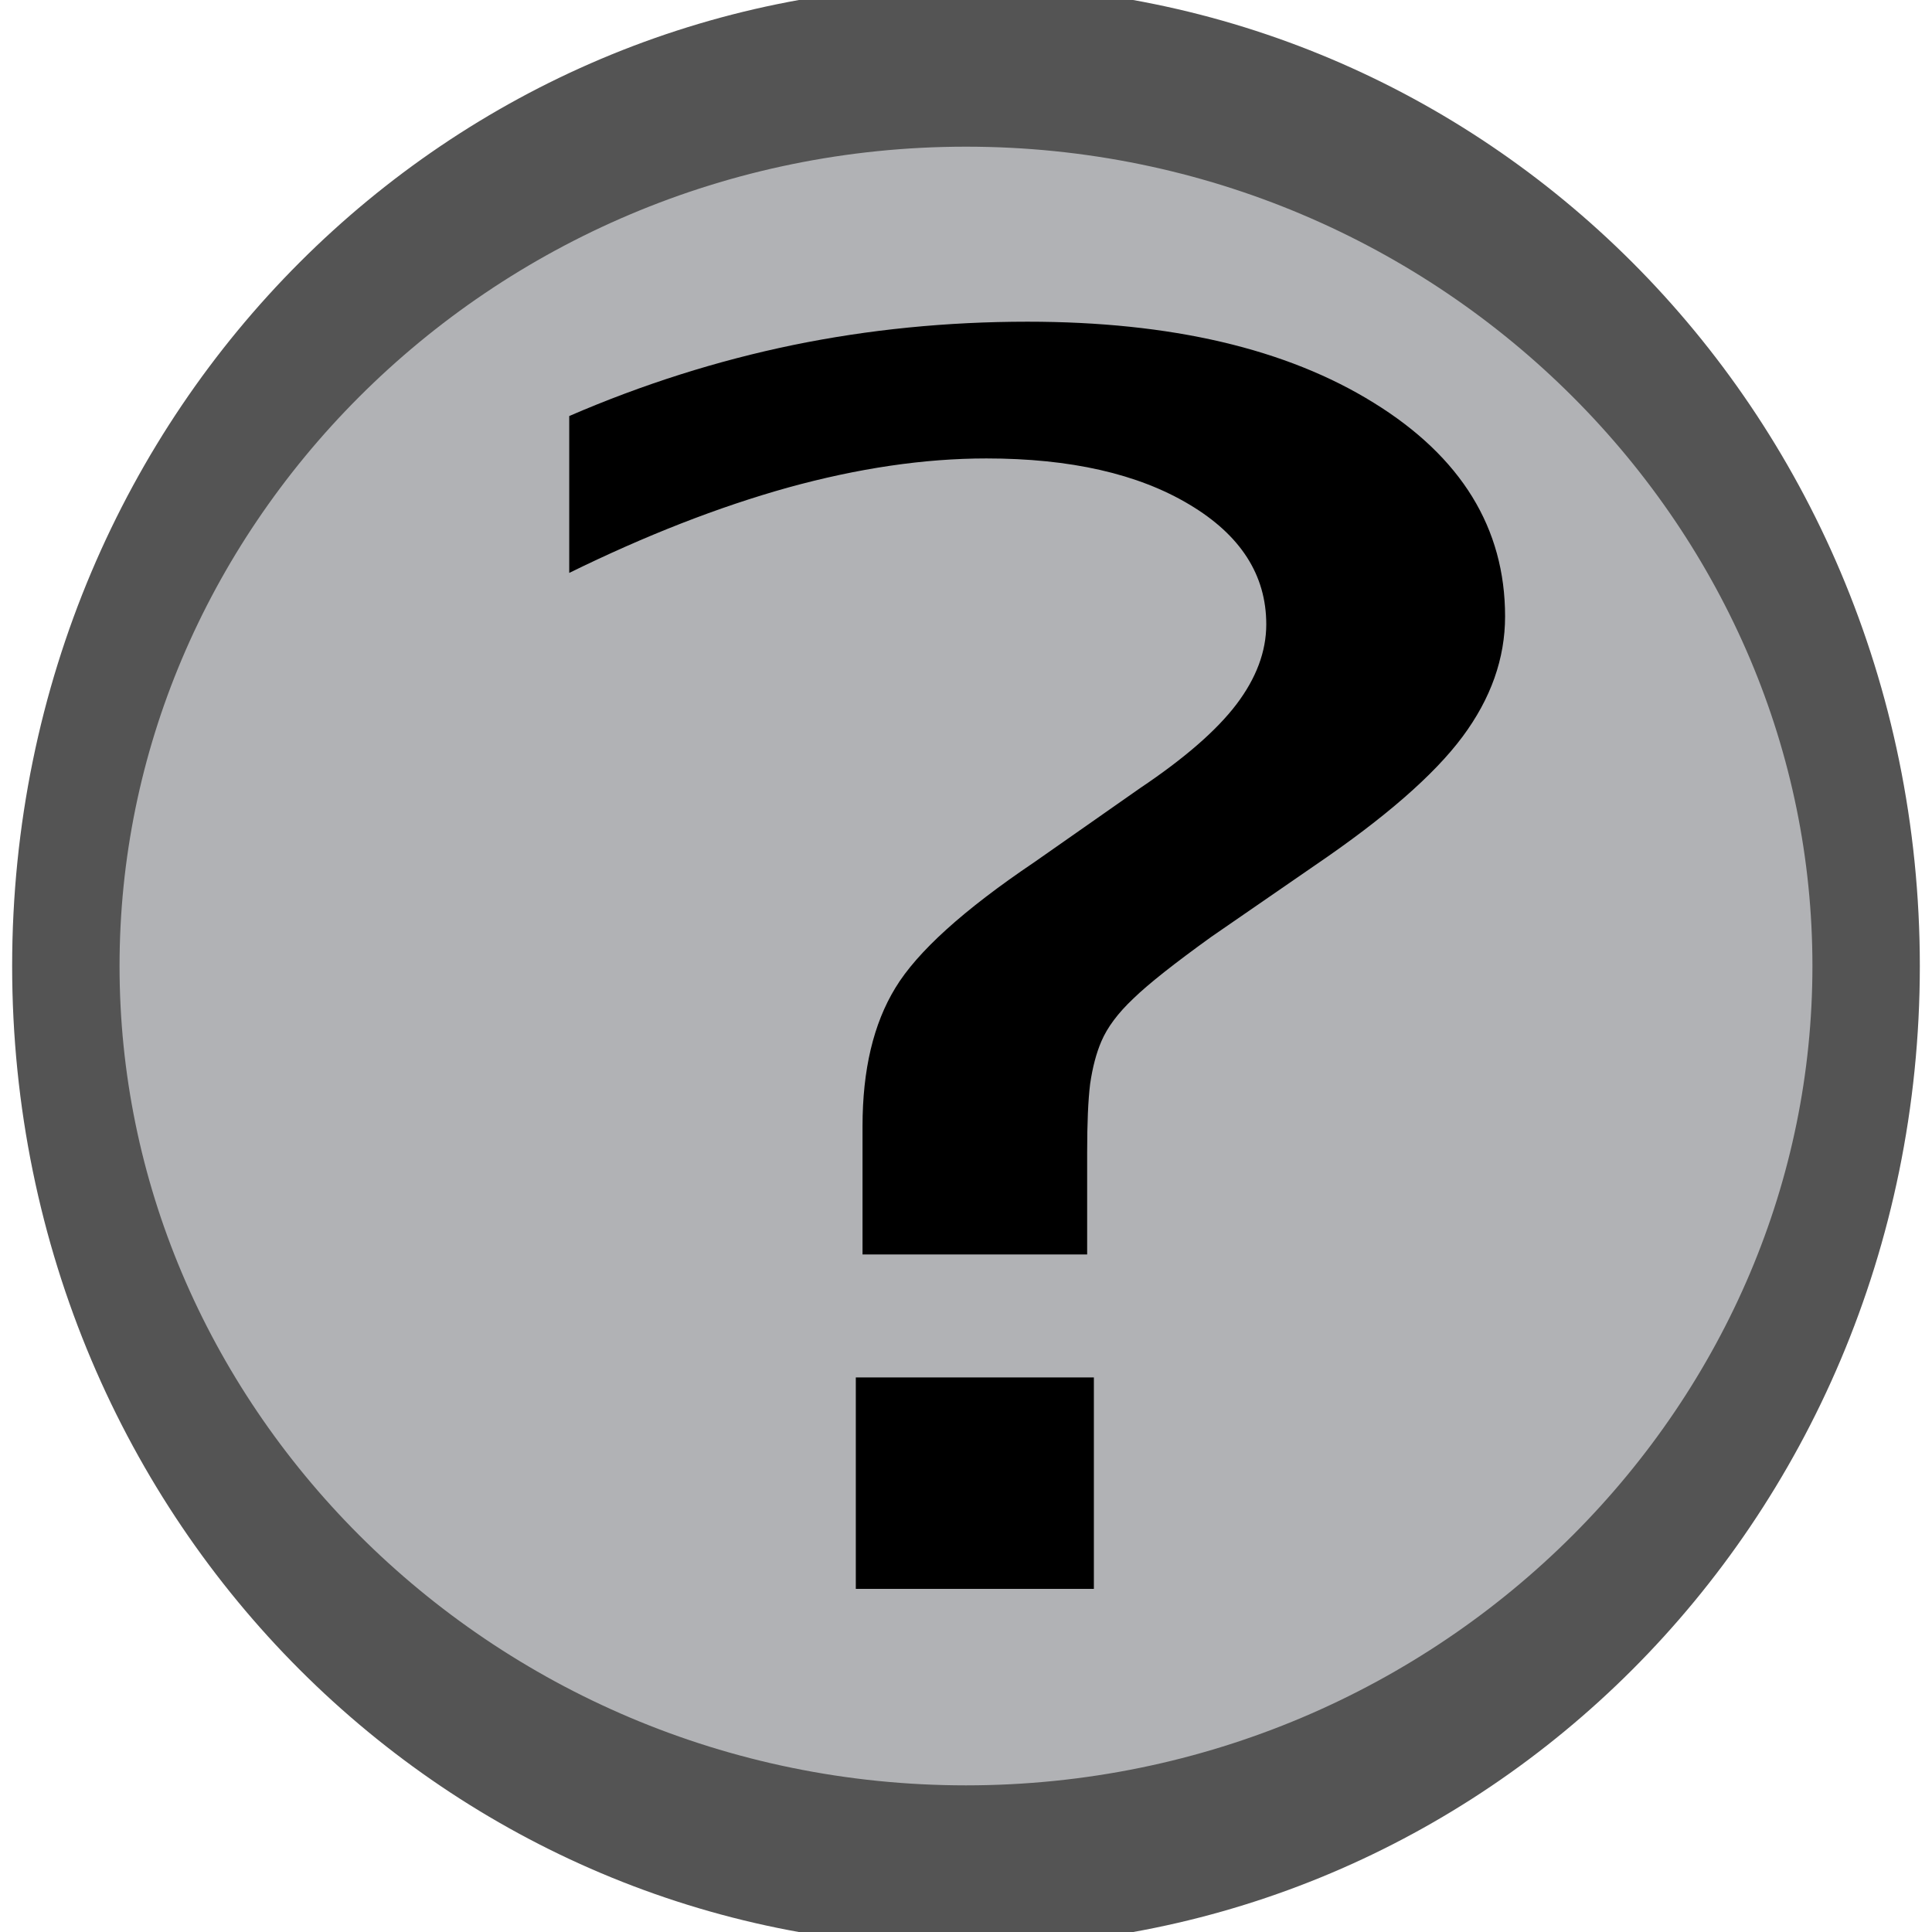
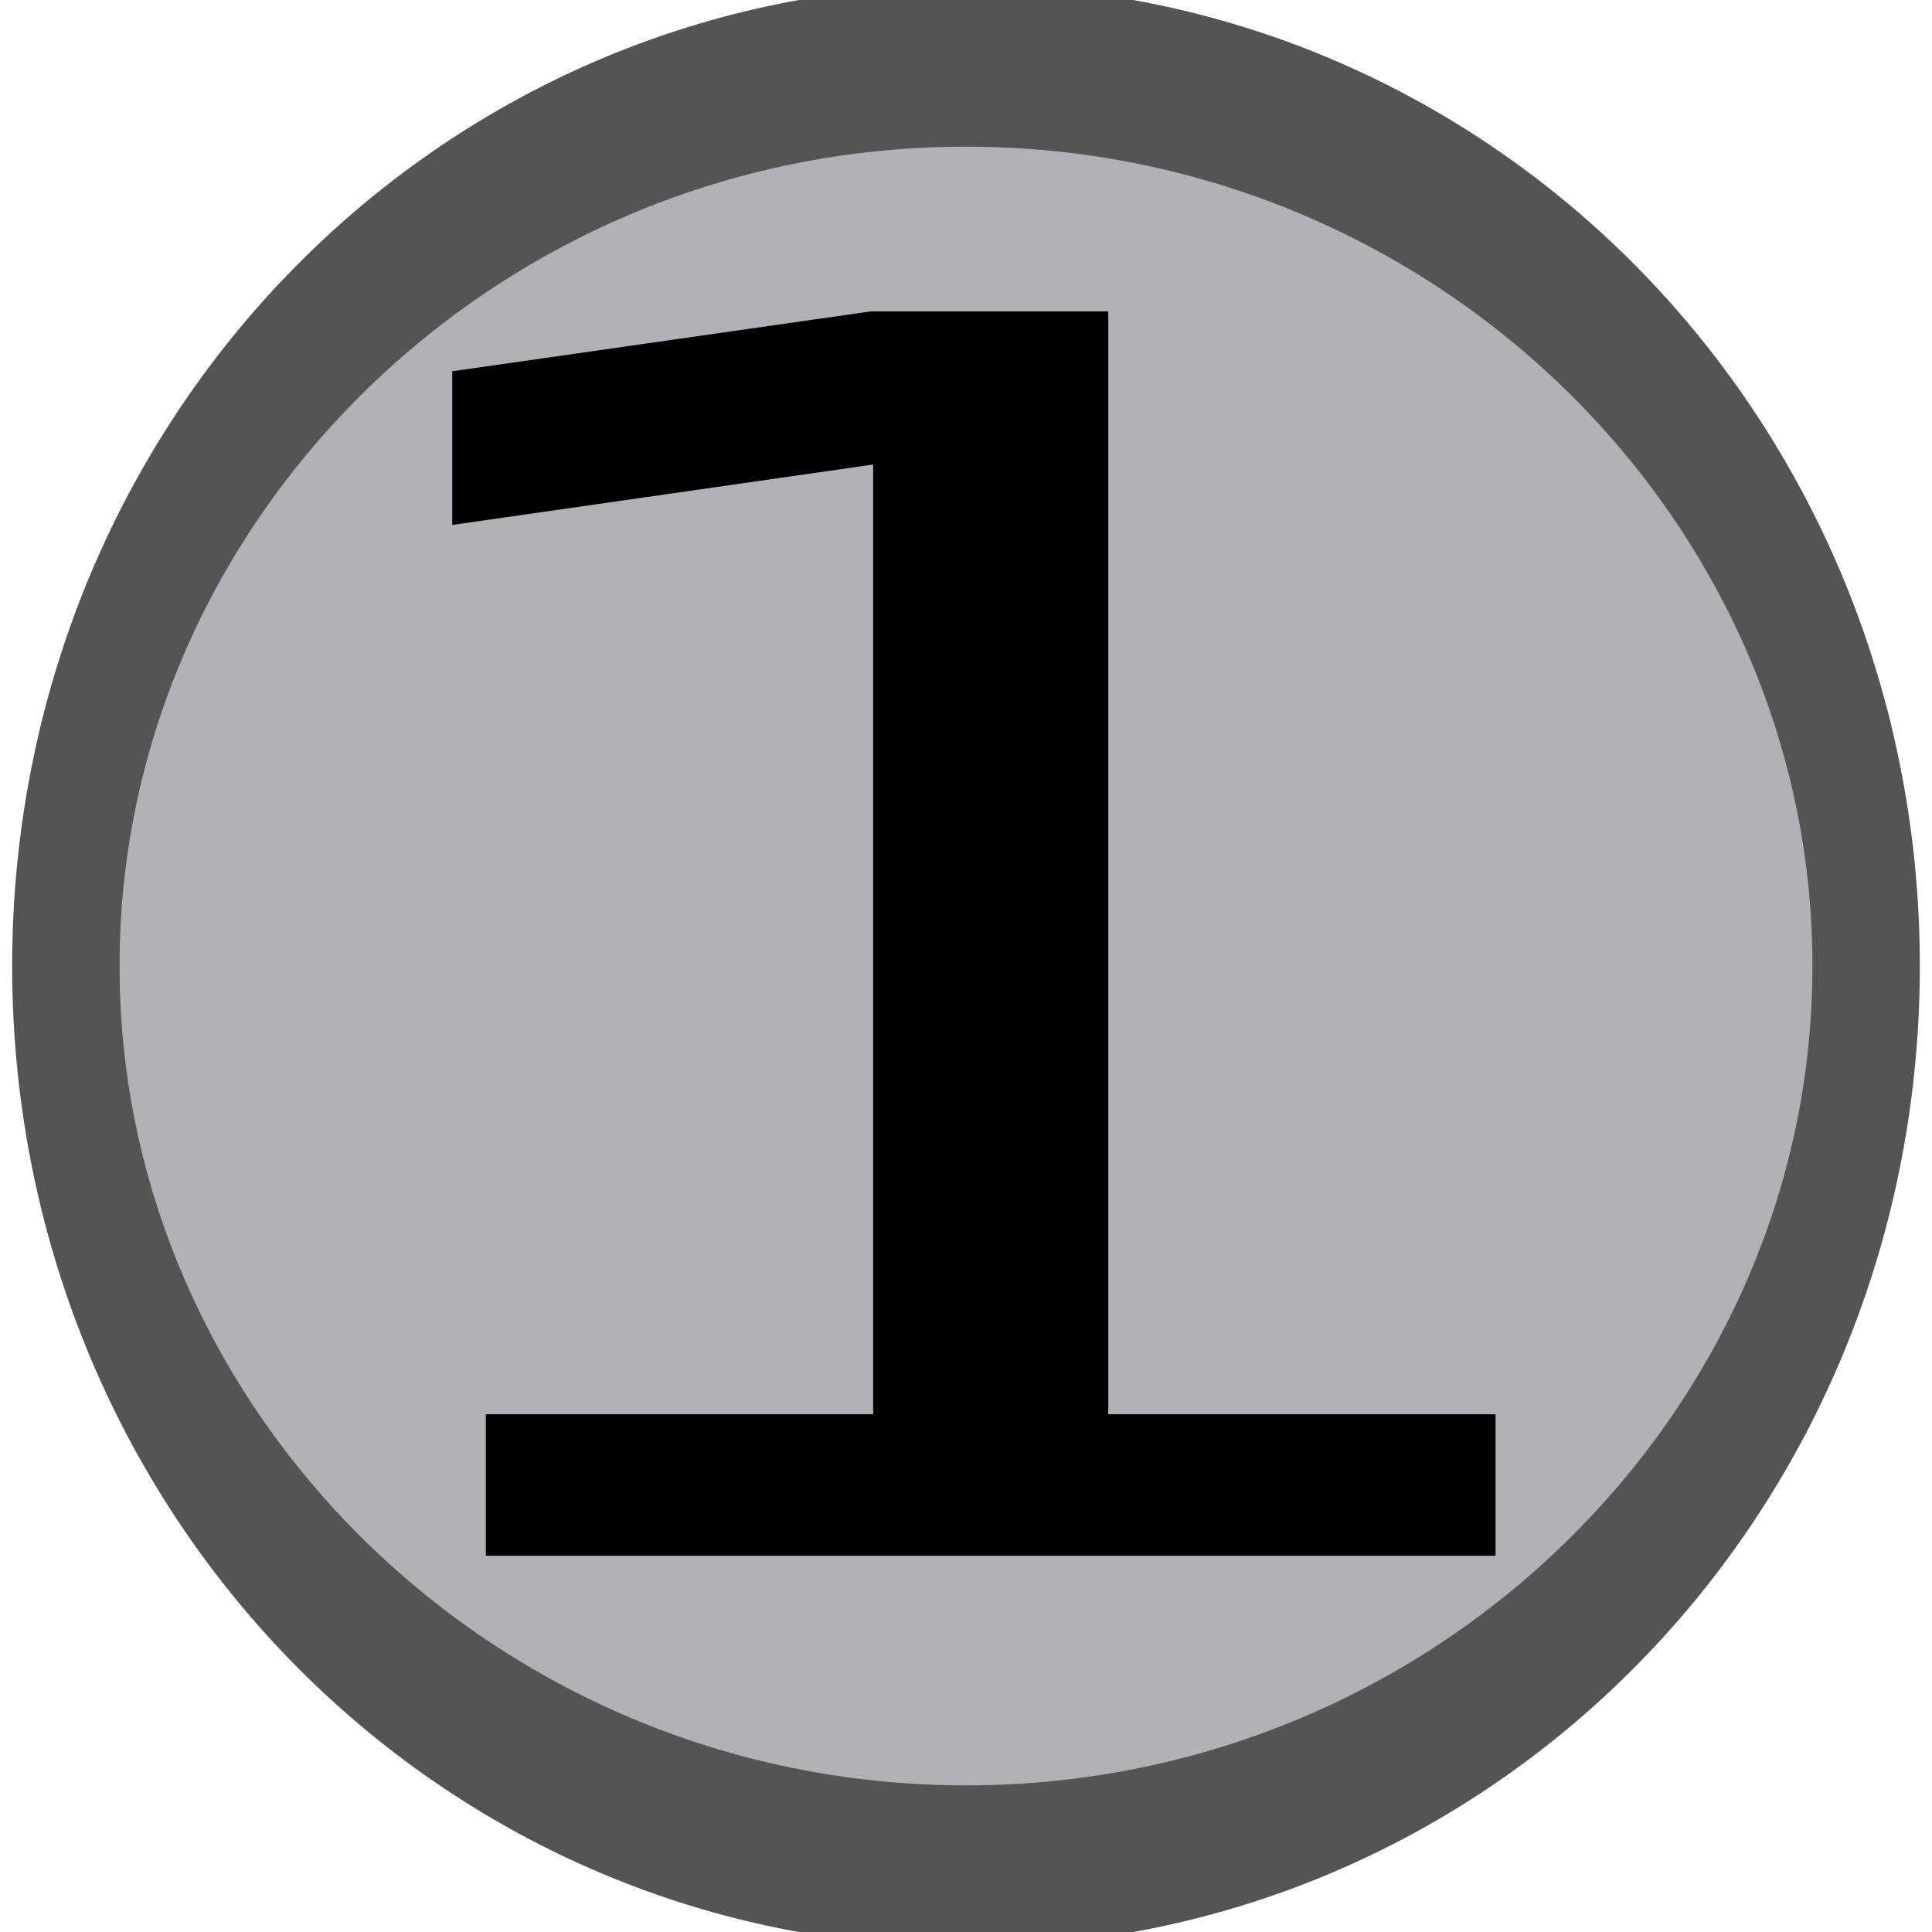
<svg xmlns="http://www.w3.org/2000/svg" version="1.0" width="48" height="48" id="svg1872">
  <defs id="defs1874" />
  <g id="layer1">
    <path d="M 46.857 26.286 A 25.143 16.714 0 1 1  -3.429,26.286 A 25.143 16.714 0 1 1  46.857 26.286 z" transform="matrix(0.889463,0,0,1.337995,4.685959,-11.17014)" style="opacity:0.67;fill:#8a8c90;fill-opacity:1;stroke:black;stroke-width:3;stroke-linecap:butt;stroke-linejoin:bevel;stroke-miterlimit:4;stroke-dasharray:none;stroke-opacity:1" id="path4550" />
-     <text x="8.309" y="46.846" transform="scale(1.186648,0.84271)" style="font-size:50.328px;font-style:normal;font-weight:normal;fill:black;fill-opacity:1;stroke:none;stroke-width:1px;stroke-linecap:butt;stroke-linejoin:miter;stroke-opacity:1;font-family:Bitstream Vera Sans" id="text4552" xml:space="preserve">
-       <tspan x="8.309" y="46.846" id="tspan4554">?</tspan>
+     <text x="3.936" y="45.867" transform="scale(1.186648,0.84271)" style="font-size:50.328px;font-style:normal;font-weight:normal;fill:black;fill-opacity:1;stroke:none;stroke-width:1px;stroke-linecap:butt;stroke-linejoin:miter;stroke-opacity:1;font-family:Bitstream Vera Sans" id="text4552" xml:space="preserve">
+       <tspan x="3.936" y="45.867" id="tspan4554">1</tspan>
    </text>
  </g>
</svg>
